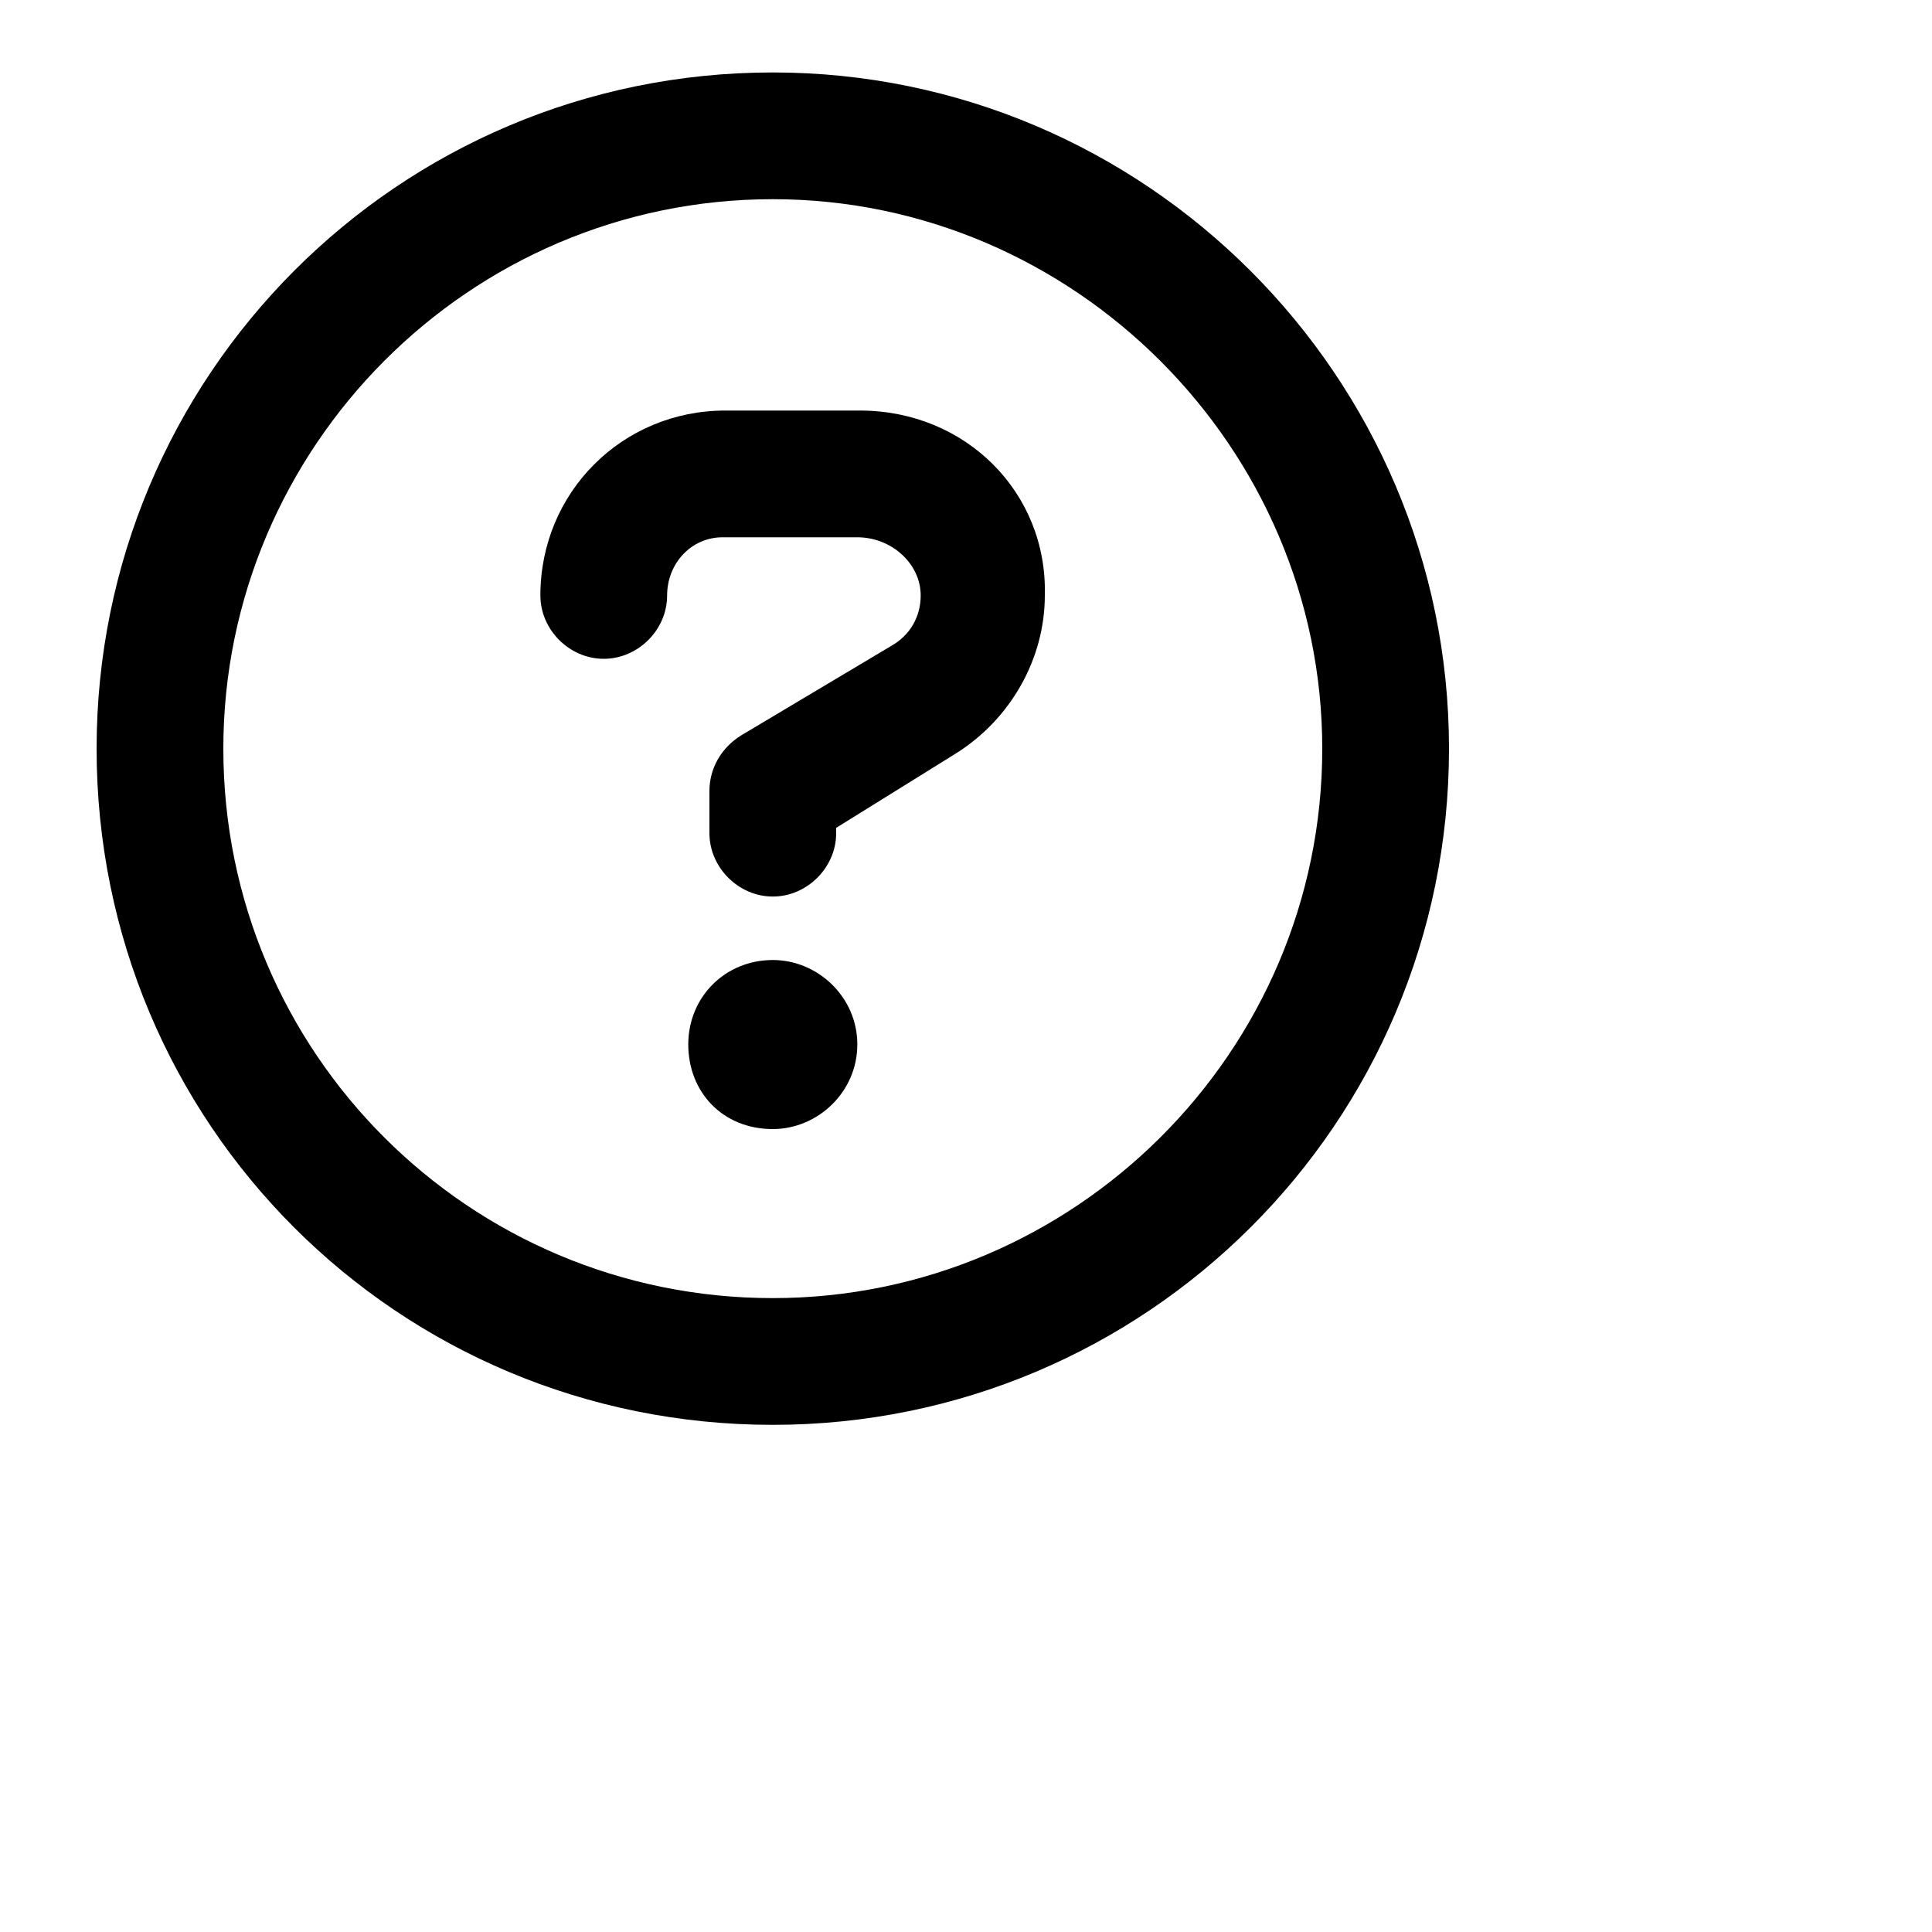
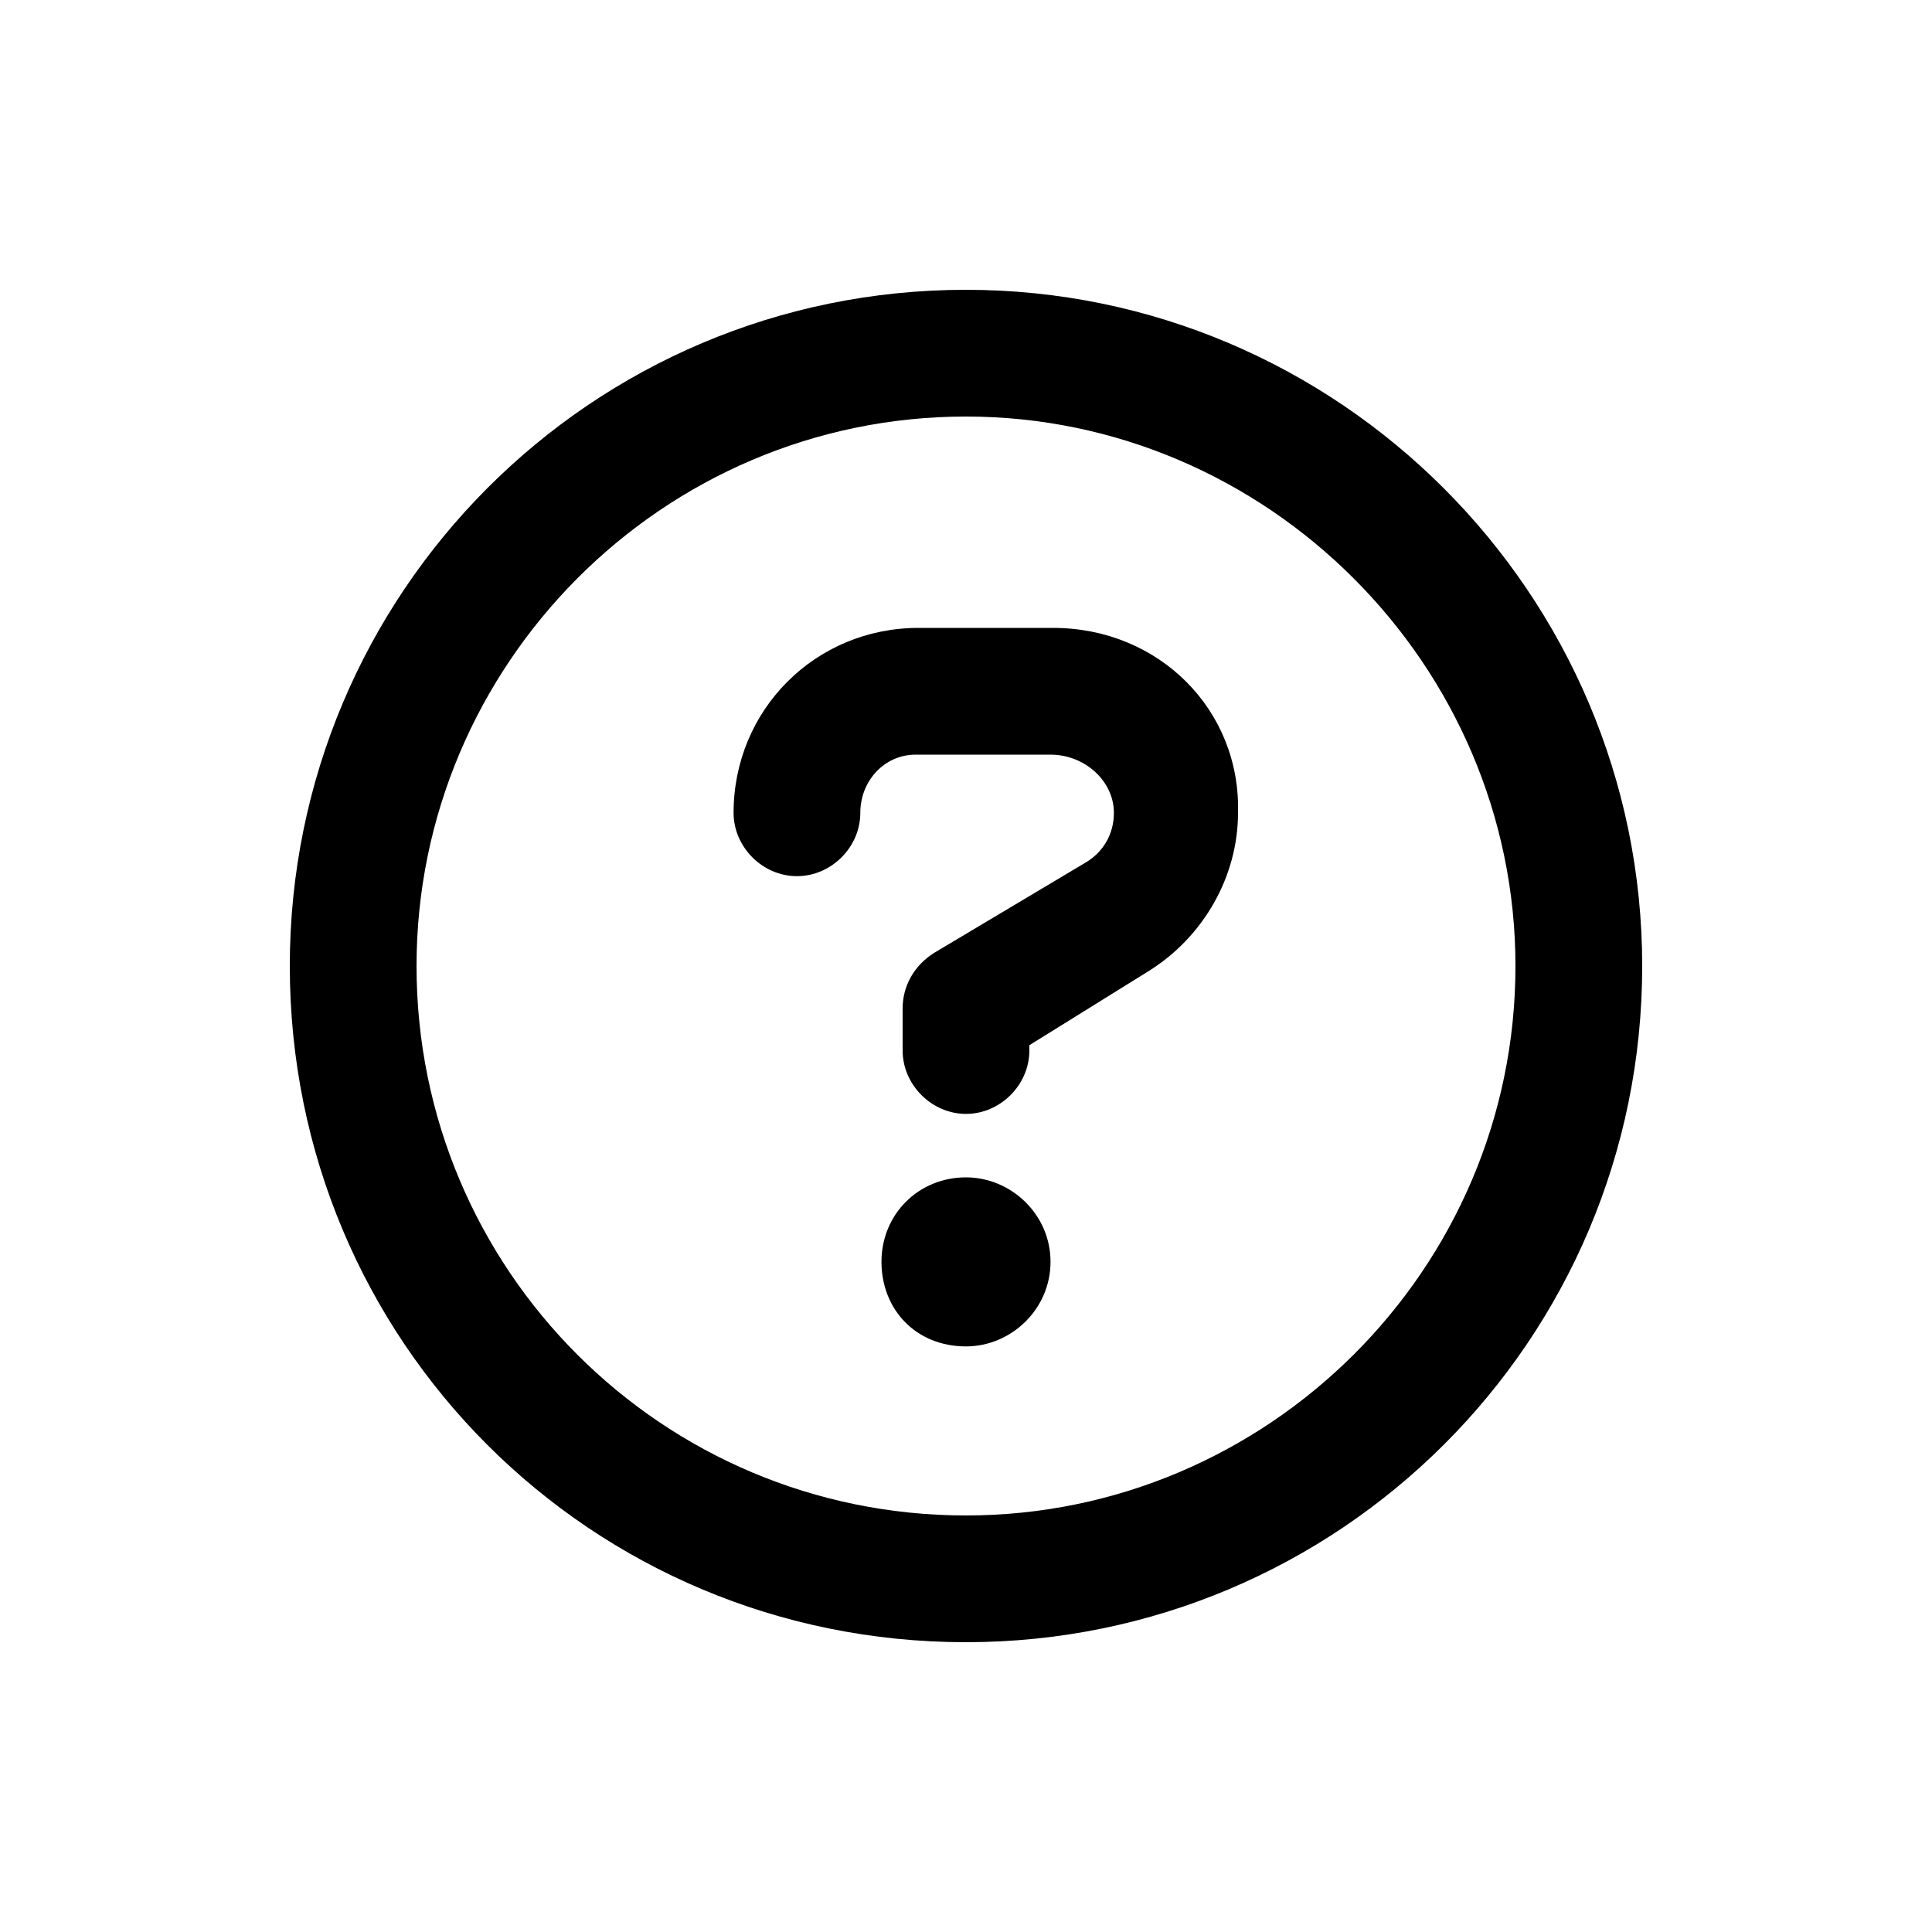
<svg xmlns="http://www.w3.org/2000/svg" width="20" height="20" viewBox="0 0 20 20" fill="none">
-   <path d="M8 0.75C4.117 0.75 1 3.895 1 7.75C1 11.633 4.117 14.75 8 14.75C11.855 14.75 15 11.633 15 7.75C15 3.895 11.855 0.75 8 0.75ZM8 13.438C4.855 13.438 2.312 10.895 2.312 7.75C2.312 4.633 4.855 2.062 8 2.062C11.117 2.062 13.688 4.633 13.688 7.75C13.688 10.895 11.117 13.438 8 13.438ZM8 9.938C7.508 9.938 7.125 10.32 7.125 10.812C7.125 11.305 7.48 11.688 8 11.688C8.465 11.688 8.875 11.305 8.875 10.812C8.875 10.32 8.465 9.938 8 9.938ZM8.902 4.25H7.508C6.441 4.25 5.594 5.098 5.594 6.164C5.594 6.52 5.895 6.82 6.25 6.82C6.605 6.82 6.906 6.52 6.906 6.164C6.906 5.836 7.152 5.562 7.48 5.562H8.875C9.23 5.562 9.531 5.836 9.531 6.164C9.531 6.383 9.422 6.574 9.23 6.684L7.672 7.613C7.453 7.75 7.344 7.969 7.344 8.188V8.625C7.344 8.98 7.645 9.281 8 9.281C8.355 9.281 8.656 8.98 8.656 8.625V8.57L9.887 7.805C10.461 7.449 10.816 6.82 10.816 6.164C10.844 5.098 9.996 4.25 8.902 4.25Z" fill="currentColor" />
+   <path d="M10 3C6.117 3 3 6.145 3 10C3 13.883 6.117 17 10 17C13.855 17 17 13.883 17 10C17 6.145 13.855 3 10 3ZM10 15.688C6.855 15.688 4.312 13.145 4.312 10C4.312 6.883 6.855 4.312 10 4.312C13.117 4.312 15.688 6.883 15.688 10C15.688 13.145 13.117 15.688 10 15.688ZM10 12.188C9.508 12.188 9.125 12.57 9.125 13.062C9.125 13.555 9.48 13.938 10 13.938C10.465 13.938 10.875 13.555 10.875 13.062C10.875 12.57 10.465 12.188 10 12.188ZM10.902 6.5H9.508C8.441 6.5 7.594 7.348 7.594 8.414C7.594 8.77 7.895 9.07 8.25 9.07C8.605 9.07 8.906 8.77 8.906 8.414C8.906 8.086 9.152 7.812 9.48 7.812H10.875C11.23 7.812 11.531 8.086 11.531 8.414C11.531 8.633 11.422 8.824 11.23 8.934L9.672 9.863C9.453 10 9.344 10.219 9.344 10.438V10.875C9.344 11.23 9.645 11.531 10 11.531C10.355 11.531 10.656 11.23 10.656 10.875V10.82L11.887 10.055C12.461 9.699 12.816 9.07 12.816 8.414C12.844 7.348 11.996 6.5 10.902 6.5Z" fill="currentColor" />
</svg>
